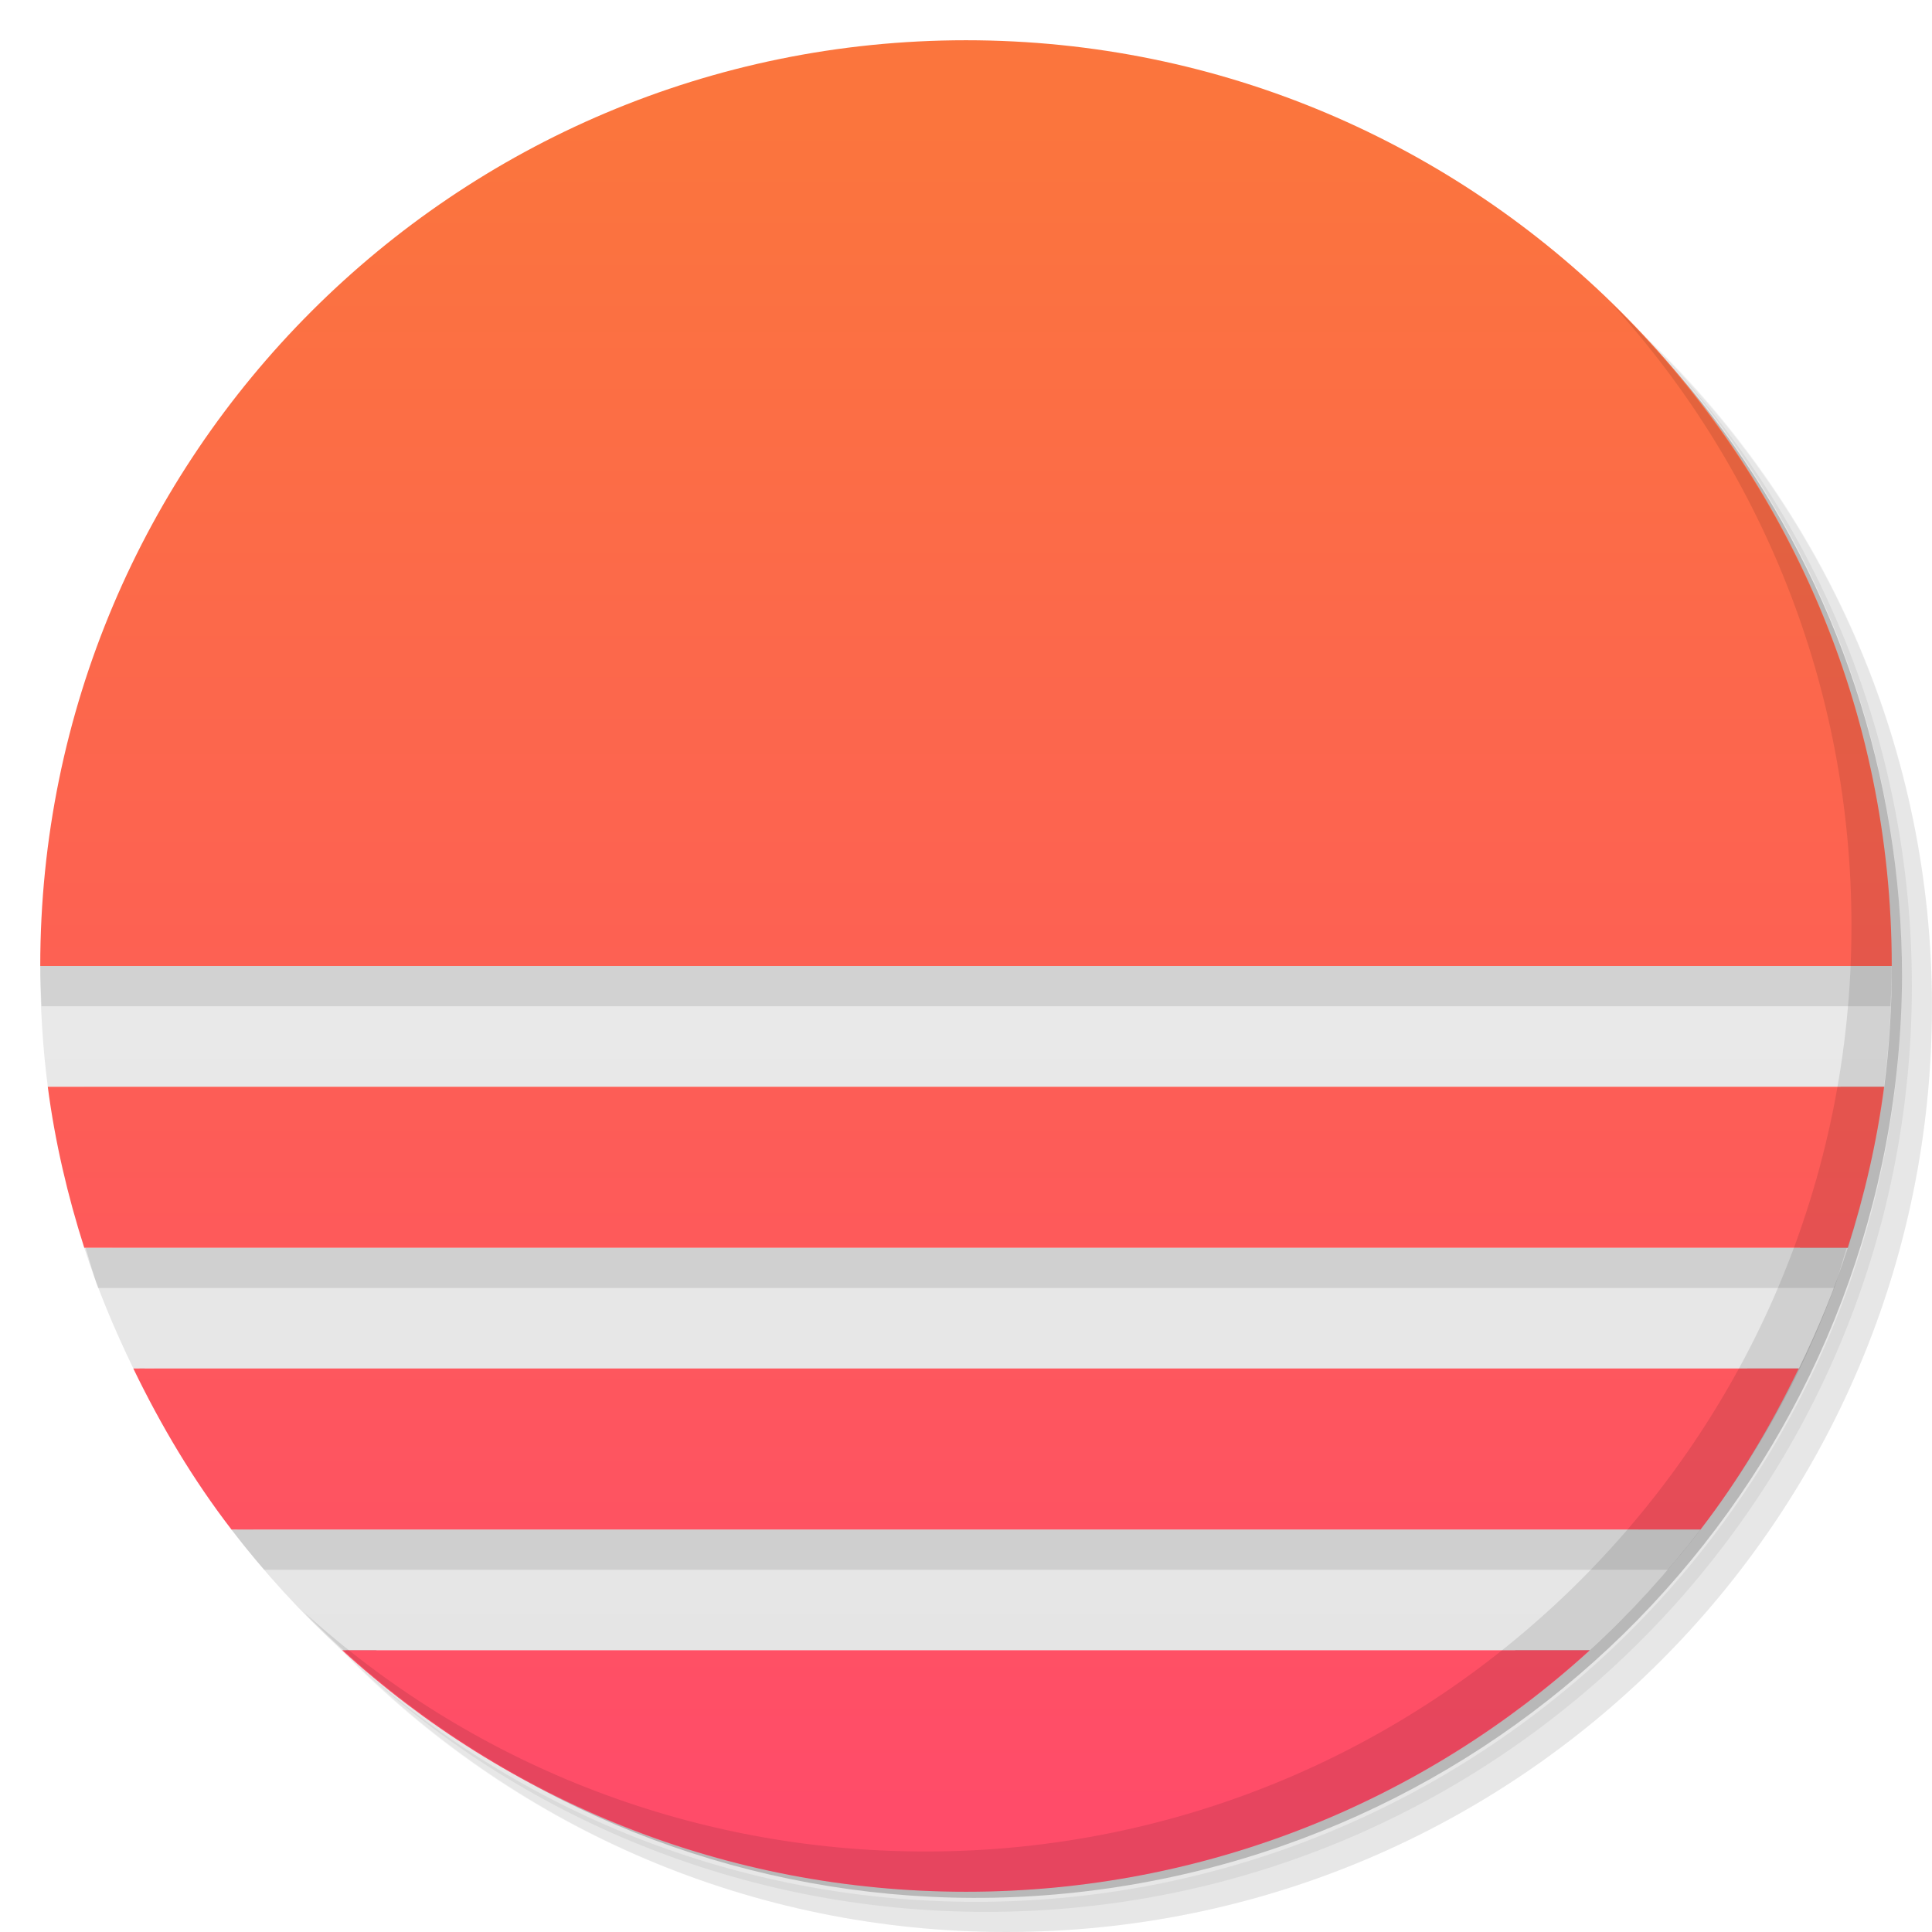
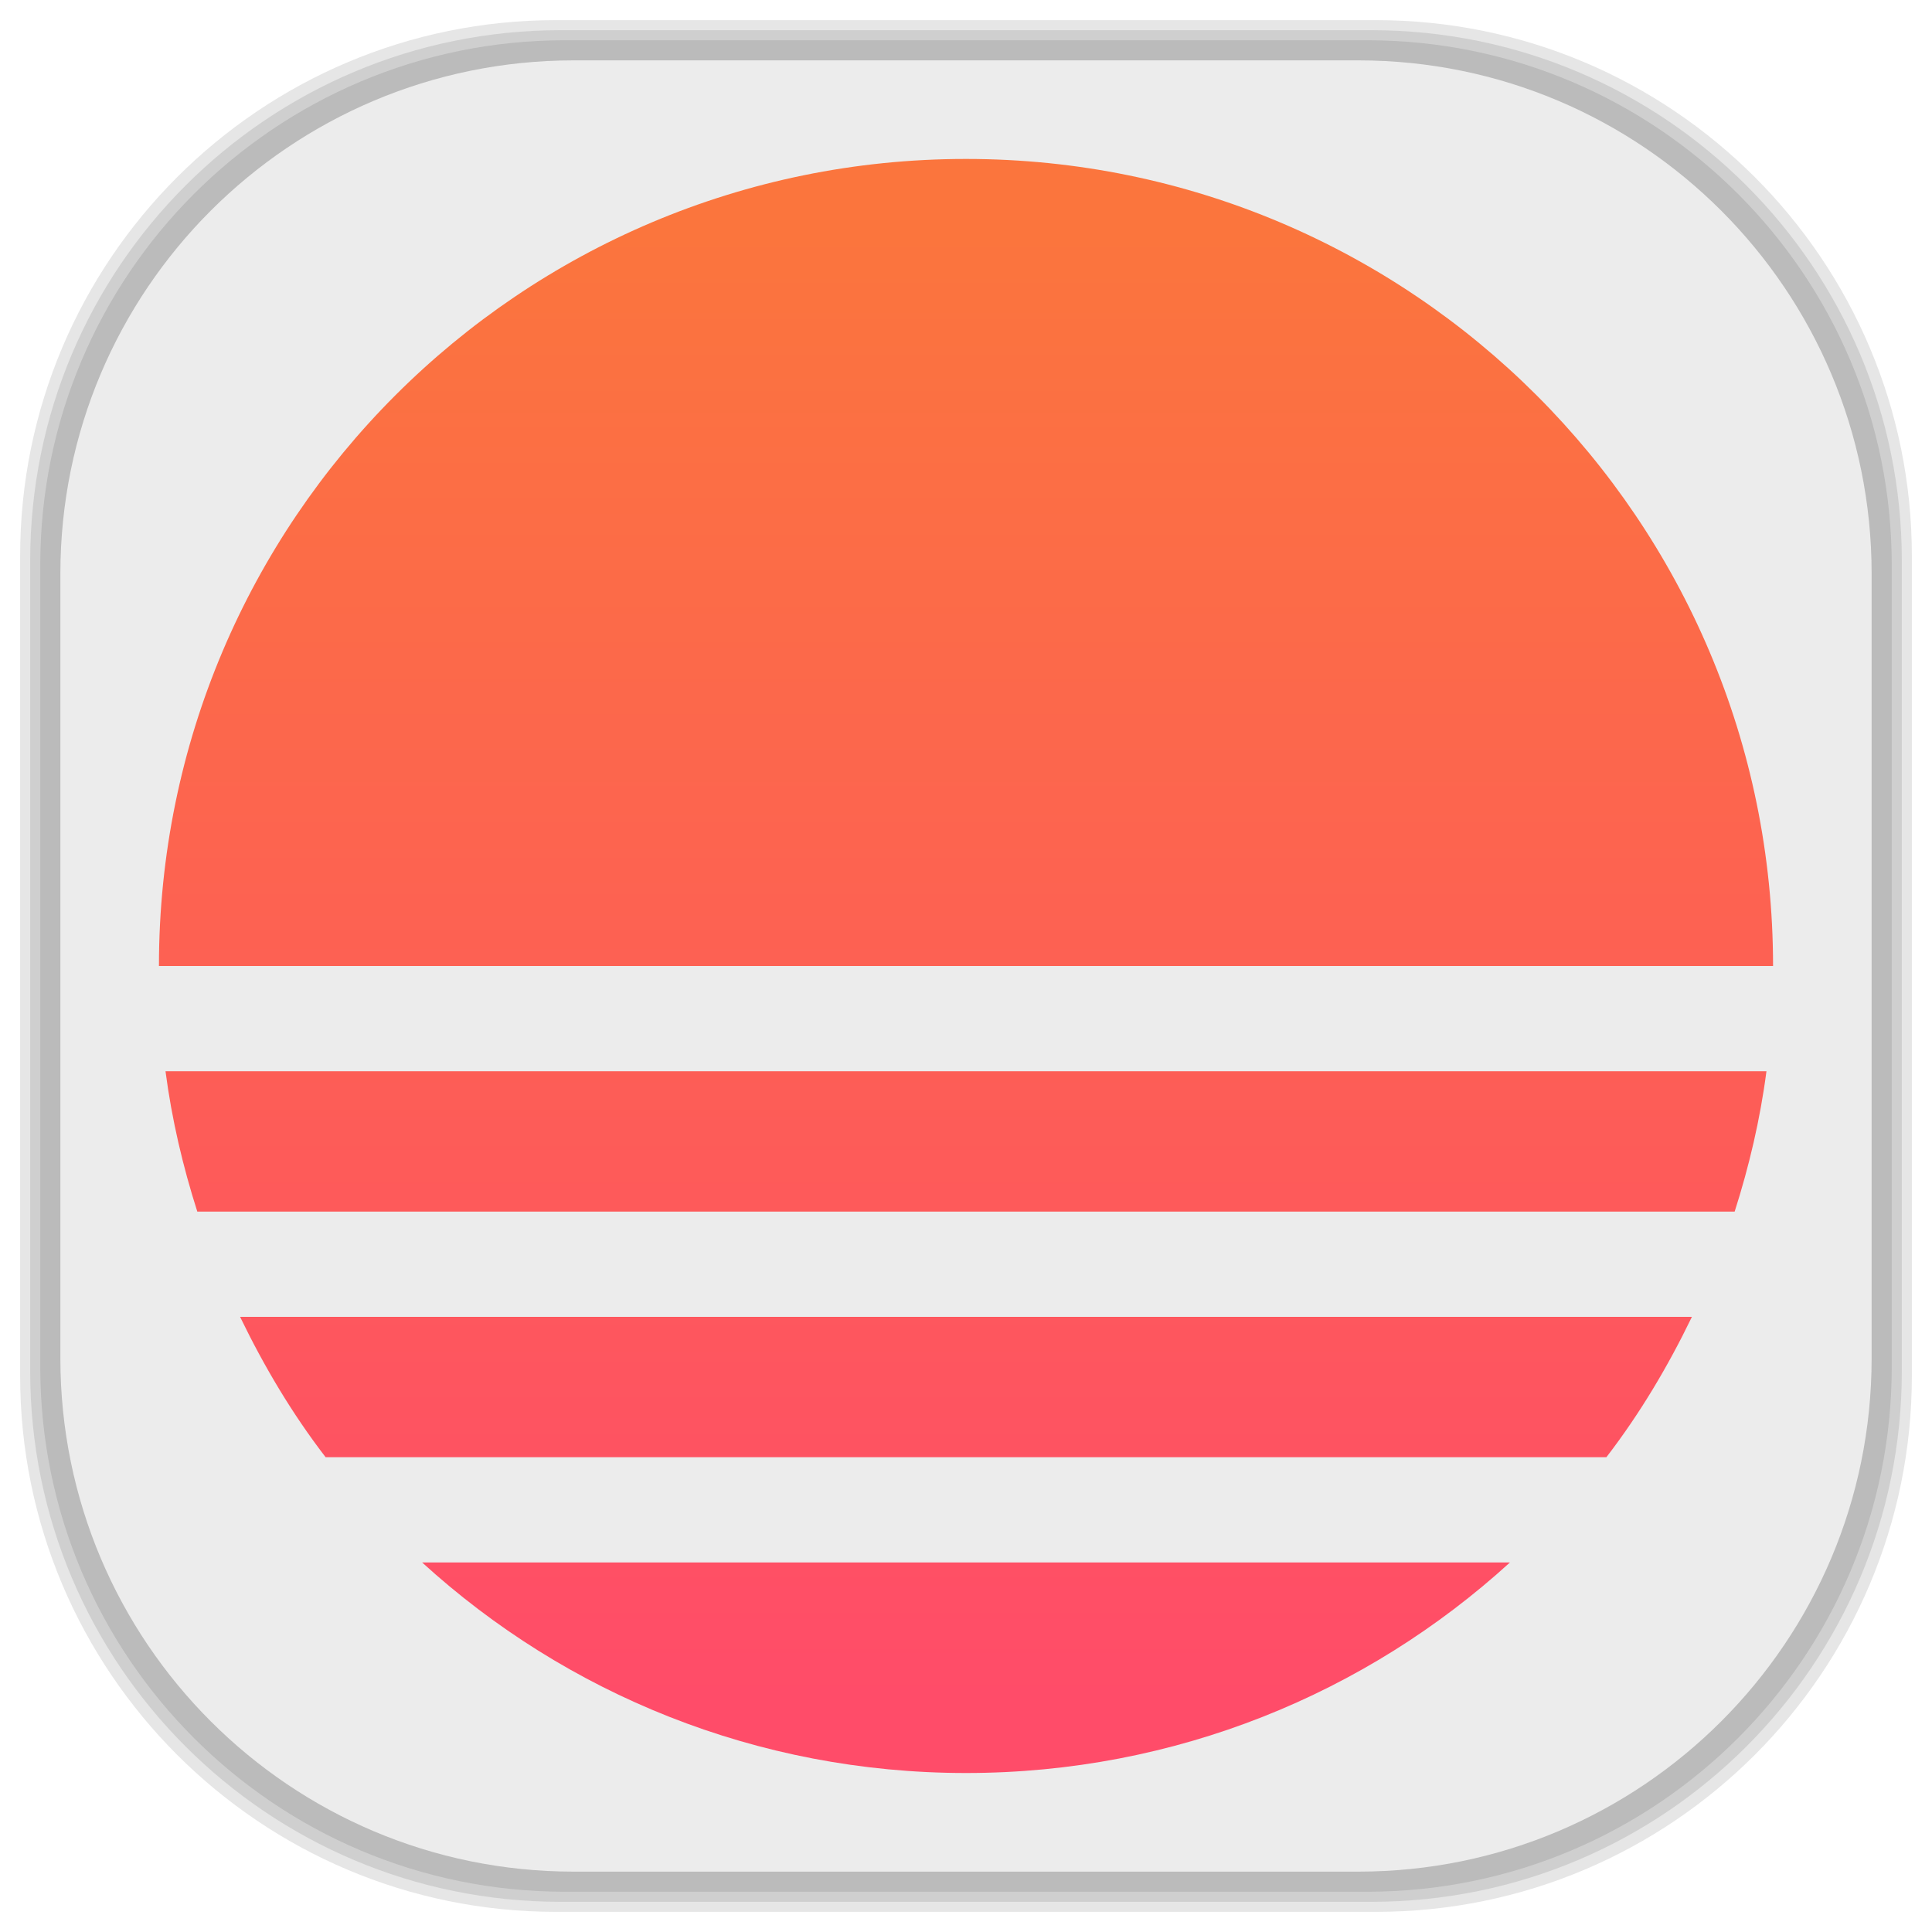
- <svg xmlns="http://www.w3.org/2000/svg" viewBox="0 0 48 48">
-   <defs>
-     <clipPath>
-       <g transform="translate(0,-1004.362)">
-         <path d="m -24 13 c 0 1.105 -0.672 2 -1.5 2 -0.828 0 -1.5 -0.895 -1.5 -2 0 -1.105 0.672 -2 1.5 -2 0.828 0 1.5 0.895 1.5 2 z" transform="matrix(15.33333,0,0,11.5,415,878.8622)" fill="#1890d0" />
+ <svg xmlns="http://www.w3.org/2000/svg" xmlns:xlink="http://www.w3.org/1999/xlink" viewBox="0 0 48 48" id="svg2" version="1.1" width="100%" height="100%">
+   <defs id="defs4">
+     <clipPath id="clipPath6">
+       <g transform="translate(0,-1004.362)" id="g8">
+         <path d="m -24 13 c 0 1.105 -0.672 2 -1.5 2 -0.828 0 -1.5 -0.895 -1.5 -2 0 -1.105 0.672 -2 1.5 -2 0.828 0 1.5 0.895 1.5 2 z" transform="matrix(15.33333,0,0,11.5,415,878.8622)" fill="#1890d0" id="path10" />
      </g>
    </clipPath>
-     <clipPath>
-       <g transform="translate(0,-1004.362)">
-         <path d="m -24 13 c 0 1.105 -0.672 2 -1.5 2 -0.828 0 -1.5 -0.895 -1.5 -2 0 -1.105 0.672 -2 1.5 -2 0.828 0 1.5 0.895 1.5 2 z" transform="matrix(15.33333,0,0,11.5,415,878.8622)" fill="#1890d0" />
+     <clipPath id="clipPath12">
+       <g transform="translate(0,-1004.362)" id="g14">
+         <path d="m -24 13 c 0 1.105 -0.672 2 -1.5 2 -0.828 0 -1.5 -0.895 -1.5 -2 0 -1.105 0.672 -2 1.5 -2 0.828 0 1.5 0.895 1.5 2 z" transform="matrix(15.33333,0,0,11.5,415,878.8622)" fill="#1890d0" id="path16" />
      </g>
    </clipPath>
-     <linearGradient id="linearGradient3065" gradientUnits="userSpaceOnUse" y1="3" x2="0" y2="45">
-       <stop stop-color="#fb753d" stop-opacity="1" />
-       <stop offset="1" stop-color="#ff4c69" stop-opacity="1" />
+     <linearGradient id="linearGradient3065" gradientUnits="userSpaceOnUse" y1="3" x2="0" y2="45" gradientTransform="translate(51.86441,-17.69492)">
+       <stop stop-color="#fb753d" stop-opacity="1" id="stop19" />
+       <stop offset="1" stop-color="#ff4c69" stop-opacity="1" id="stop21" />
    </linearGradient>
    <linearGradient id="linearGradient3113" gradientUnits="userSpaceOnUse" gradientTransform="matrix(0,-1,1,0,-1.5e-6,48)" x1="1" x2="47">
-       <stop stop-color="#e4e4e4" stop-opacity="1" />
-       <stop offset="1" stop-color="#eee" stop-opacity="1" />
+       <stop stop-color="#e4e4e4" stop-opacity="1" id="stop24" />
+       <stop offset="1" stop-color="#eee" stop-opacity="1" id="stop26" />
    </linearGradient>
+     <linearGradient id="linearGradient3764" x1="1" x2="47" gradientUnits="userSpaceOnUse" gradientTransform="matrix(0,-1,1,0,-1.5e-6,48)">
+       <stop stop-color="#b5945b" stop-opacity="1" id="stop7" />
+       <stop offset="1" stop-color="#bb9e69" stop-opacity="1" id="stop9" />
+     </linearGradient>
+     <clipPath id="clipPath-899834956">
+       <g transform="translate(0,-1004.362)" id="g12">
+         <path d="m -24 13 c 0 1.105 -0.672 2 -1.5 2 -0.828 0 -1.5 -0.895 -1.5 -2 0 -1.105 0.672 -2 1.5 -2 0.828 0 1.5 0.895 1.5 2 z" transform="matrix(15.33333,0,0,11.5,415,878.8622)" fill="#1890d0" id="path14" />
+       </g>
+     </clipPath>
+     <clipPath id="clipPath-909443126">
+       <g transform="translate(0,-1004.362)" id="g17">
+         <path d="m -24 13 c 0 1.105 -0.672 2 -1.5 2 -0.828 0 -1.5 -0.895 -1.5 -2 0 -1.105 0.672 -2 1.5 -2 0.828 0 1.5 0.895 1.5 2 z" transform="matrix(15.33333,0,0,11.5,415,878.8622)" fill="#1890d0" id="path19" />
+       </g>
+     </clipPath>
+     <clipPath id="clipPath-909443126-7">
+       <g transform="translate(0,-1004.362)" id="g17-2">
+         <path style="fill:#1890d0" d="m -24,13 c 0,1.105 -0.672,2 -1.5,2 -0.828,0 -1.5,-0.895 -1.5,-2 0,-1.105 0.672,-2 1.5,-2 0.828,0 1.5,0.895 1.5,2 z" transform="matrix(15.33333,0,0,11.5,415,878.8622)" id="path19-3" />
+       </g>
+     </clipPath>
+     <linearGradient id="linearGradient3759">
+       <stop id="stop3761" offset="0" style="stop-color:#a75e15;stop-opacity:1;" />
+       <stop id="stop3763" offset="1" style="stop-color:#ffffff;stop-opacity:0;" />
+     </linearGradient>
+     <linearGradient id="linearGradient3777">
+       <stop id="stop3779" offset="0" style="stop-color:#e0dd00;stop-opacity:1;" />
+       <stop id="stop3781" offset="1" style="stop-color:#000000;stop-opacity:0;" />
+     </linearGradient>
+     <linearGradient id="linearGradient3065-6" gradientUnits="userSpaceOnUse" y1="3" x2="0" y2="45" gradientTransform="translate(51.86441,-17.69492)">
+       <stop stop-color="#fb753d" stop-opacity="1" id="stop19-6" />
+       <stop offset="1" stop-color="#ff4c69" stop-opacity="1" id="stop21-5" />
+     </linearGradient>
+     <linearGradient y2="45" x2="0" y1="3" gradientTransform="matrix(0.871776,0,0,0.871776,3.077377,3.077377)" gradientUnits="userSpaceOnUse" id="linearGradient3112" xlink:href="#linearGradient3065-6" />
  </defs>
-   <g>
-     <path d="m 36.31 5 c 5.859 4.062 9.688 10.831 9.688 18.5 c 0 12.426 -10.07 22.5 -22.5 22.5 c -7.669 0 -14.438 -3.828 -18.5 -9.688 c 1.037 1.822 2.306 3.499 3.781 4.969 c 4.085 3.712 9.514 5.969 15.469 5.969 c 12.703 0 23 -10.298 23 -23 c 0 -5.954 -2.256 -11.384 -5.969 -15.469 c -1.469 -1.475 -3.147 -2.744 -4.969 -3.781 z m 4.969 3.781 c 3.854 4.113 6.219 9.637 6.219 15.719 c 0 12.703 -10.297 23 -23 23 c -6.081 0 -11.606 -2.364 -15.719 -6.219 c 4.16 4.144 9.883 6.719 16.219 6.719 c 12.703 0 23 -10.298 23 -23 c 0 -6.335 -2.575 -12.06 -6.719 -16.219 z" opacity="0.05" />
-     <path d="m 41.28 8.781 c 3.712 4.085 5.969 9.514 5.969 15.469 c 0 12.703 -10.297 23 -23 23 c -5.954 0 -11.384 -2.256 -15.469 -5.969 c 4.113 3.854 9.637 6.219 15.719 6.219 c 12.703 0 23 -10.298 23 -23 c 0 -6.081 -2.364 -11.606 -6.219 -15.719 z" opacity="0.1" />
-     <path d="m 31.25 2.375 c 8.615 3.154 14.75 11.417 14.75 21.13 c 0 12.426 -10.07 22.5 -22.5 22.5 c -9.708 0 -17.971 -6.135 -21.12 -14.75 a 23 23 0 0 0 44.875 -7 a 23 23 0 0 0 -16 -21.875 z" opacity="0.2" />
+   <g id="g3074">
+     <g id="layer2">
+       <rect ry="13.037" rx="13.037" y="1" x="1" height="46" width="46" id="rect3007" style="opacity:0.1;fill:#000000;fill-opacity:1;fill-rule:nonzero;stroke:none" />
+       <rect style="opacity:0.1;fill:#000000;fill-opacity:1;fill-rule:nonzero;stroke:none" id="rect3011" width="47" height="47" x="0.5" y="0.5" rx="13.32" ry="13.32" />
+       <rect style="opacity:0.1;fill:#000000;fill-opacity:1;fill-rule:nonzero;stroke:none" id="rect3013" width="46.5" height="46.5" x="0.75" y="0.75" rx="13.178" ry="13.178" />
+     </g>
+     <g style="display:inline" id="layer1">
+       <rect transform="matrix(0,-1,1,0,0,0)" ry="12.753" rx="12.753" y="1.5" x="-46.5" height="45" width="45" id="rect2988" style="fill:#ececec;fill-opacity:1;fill-rule:nonzero;stroke:none" />
+     </g>
  </g>
-   <path d="M 25,2 C 37.699,2 48,12.297 48,25 48,37.699 37.699,48 25,48 12.297,48 2,37.699 2,25 2,12.297 12.297,2 25,2 m 0,0" opacity="0.1" fill="#000" fill-rule="evenodd" stroke="none" fill-opacity="0.502" />
-   <path d="m 1 24 c 0 1.019 0.059 2.02 0.188 3 l 45.625 0 c 0.128 -0.984 0.188 -1.981 0.188 -3 z m 0.563 5.03 c 0.149 0.665 0.326 1.327 0.531 1.969 -0.205 -0.643 -0.378 -1.301 -0.531 -1.969 z m 0.531 1.969 c 0.331 1.037 0.751 2.033 1.219 3 l 41.38 0 c 0.468 -0.967 0.888 -1.963 1.219 -3 z m 43.813 0 c 0.205 -0.642 0.383 -1.304 0.531 -1.969 -0.153 0.668 -0.326 1.326 -0.531 1.969 z m -40.16 7 c 0.826 1.075 1.75 2.088 2.75 3 l 31 0 c 1 -0.912 1.924 -1.925 2.75 -3 z" fill="url(#linearGradient3113)" fill-opacity="1" />
-   <path d="m 1 24 c 0 0.334 0.017 0.669 0.031 1 l 45.938 0 c 0.014 -0.331 0.031 -0.666 0.031 -1 z m 1.125 7 c 0.107 0.332 0.192 0.675 0.313 1 l 43.13 0 c 0.121 -0.325 0.205 -0.668 0.313 -1 z m 3.625 7 c 0.259 0.34 0.533 0.676 0.813 1 l 34.875 0 c 0.279 -0.324 0.553 -0.66 0.813 -1 z" opacity="0.1" fill="#000" fill-rule="evenodd" stroke="none" />
-   <path d="m 24 1 c -12.703 0 -23 10.297 -23 23 l 46 0 c 0 -12.703 -10.301 -23 -23 -23 z m -22.813 26 c 0.179 1.373 0.496 2.714 0.906 4 l 43.813 0 c 0.411 -1.286 0.727 -2.627 0.906 -4 l -45.625 0 z m 2.125 7 c 0.688 1.421 1.484 2.761 2.438 4 l 36.5 0 c 0.953 -1.239 1.75 -2.579 2.438 -4 l -41.37 0 z m 5.188 7 c 4.088 3.73 9.53 6 15.5 6 c 5.969 0 11.411 -2.27 15.5 -6 l -31 0 z" fill="url(#linearGradient3065)" fill-rule="evenodd" stroke="none" />
-   <g>
-     <path d="m 40.03 7.531 c 3.712 4.084 5.969 9.514 5.969 15.469 0 12.703 -10.297 23 -23 23 c -5.954 0 -11.384 -2.256 -15.469 -5.969 4.178 4.291 10.01 6.969 16.469 6.969 c 12.703 0 23 -10.298 23 -23 0 -6.462 -2.677 -12.291 -6.969 -16.469 z" opacity="0.1" />
-   </g>
+   <path d="M 24,3.949 C 12.926,3.949 3.949,12.926 3.949,24 l 40.102,0 c 0,-11.074 -8.98,-20.051 -20.051,-20.051 z M 4.112,26.615 c 0.156,1.197 0.432,2.366 0.79,3.487 l 38.195,0 c 0.358,-1.121 0.634,-2.29 0.79,-3.487 l -39.775,0 z m 1.853,6.102 c 0.6,1.239 1.294,2.407 2.125,3.487 l 31.82,0 c 0.831,-1.08 1.526,-2.248 2.125,-3.487 l -36.065,0 z m 4.523,6.102 c 3.564,3.252 8.308,5.231 13.513,5.231 5.204,0 9.948,-1.979 13.513,-5.231 l -27.025,0 z" id="path42-3" style="fill:url(#linearGradient3112);fill-rule:evenodd;stroke:none" />
</svg>
